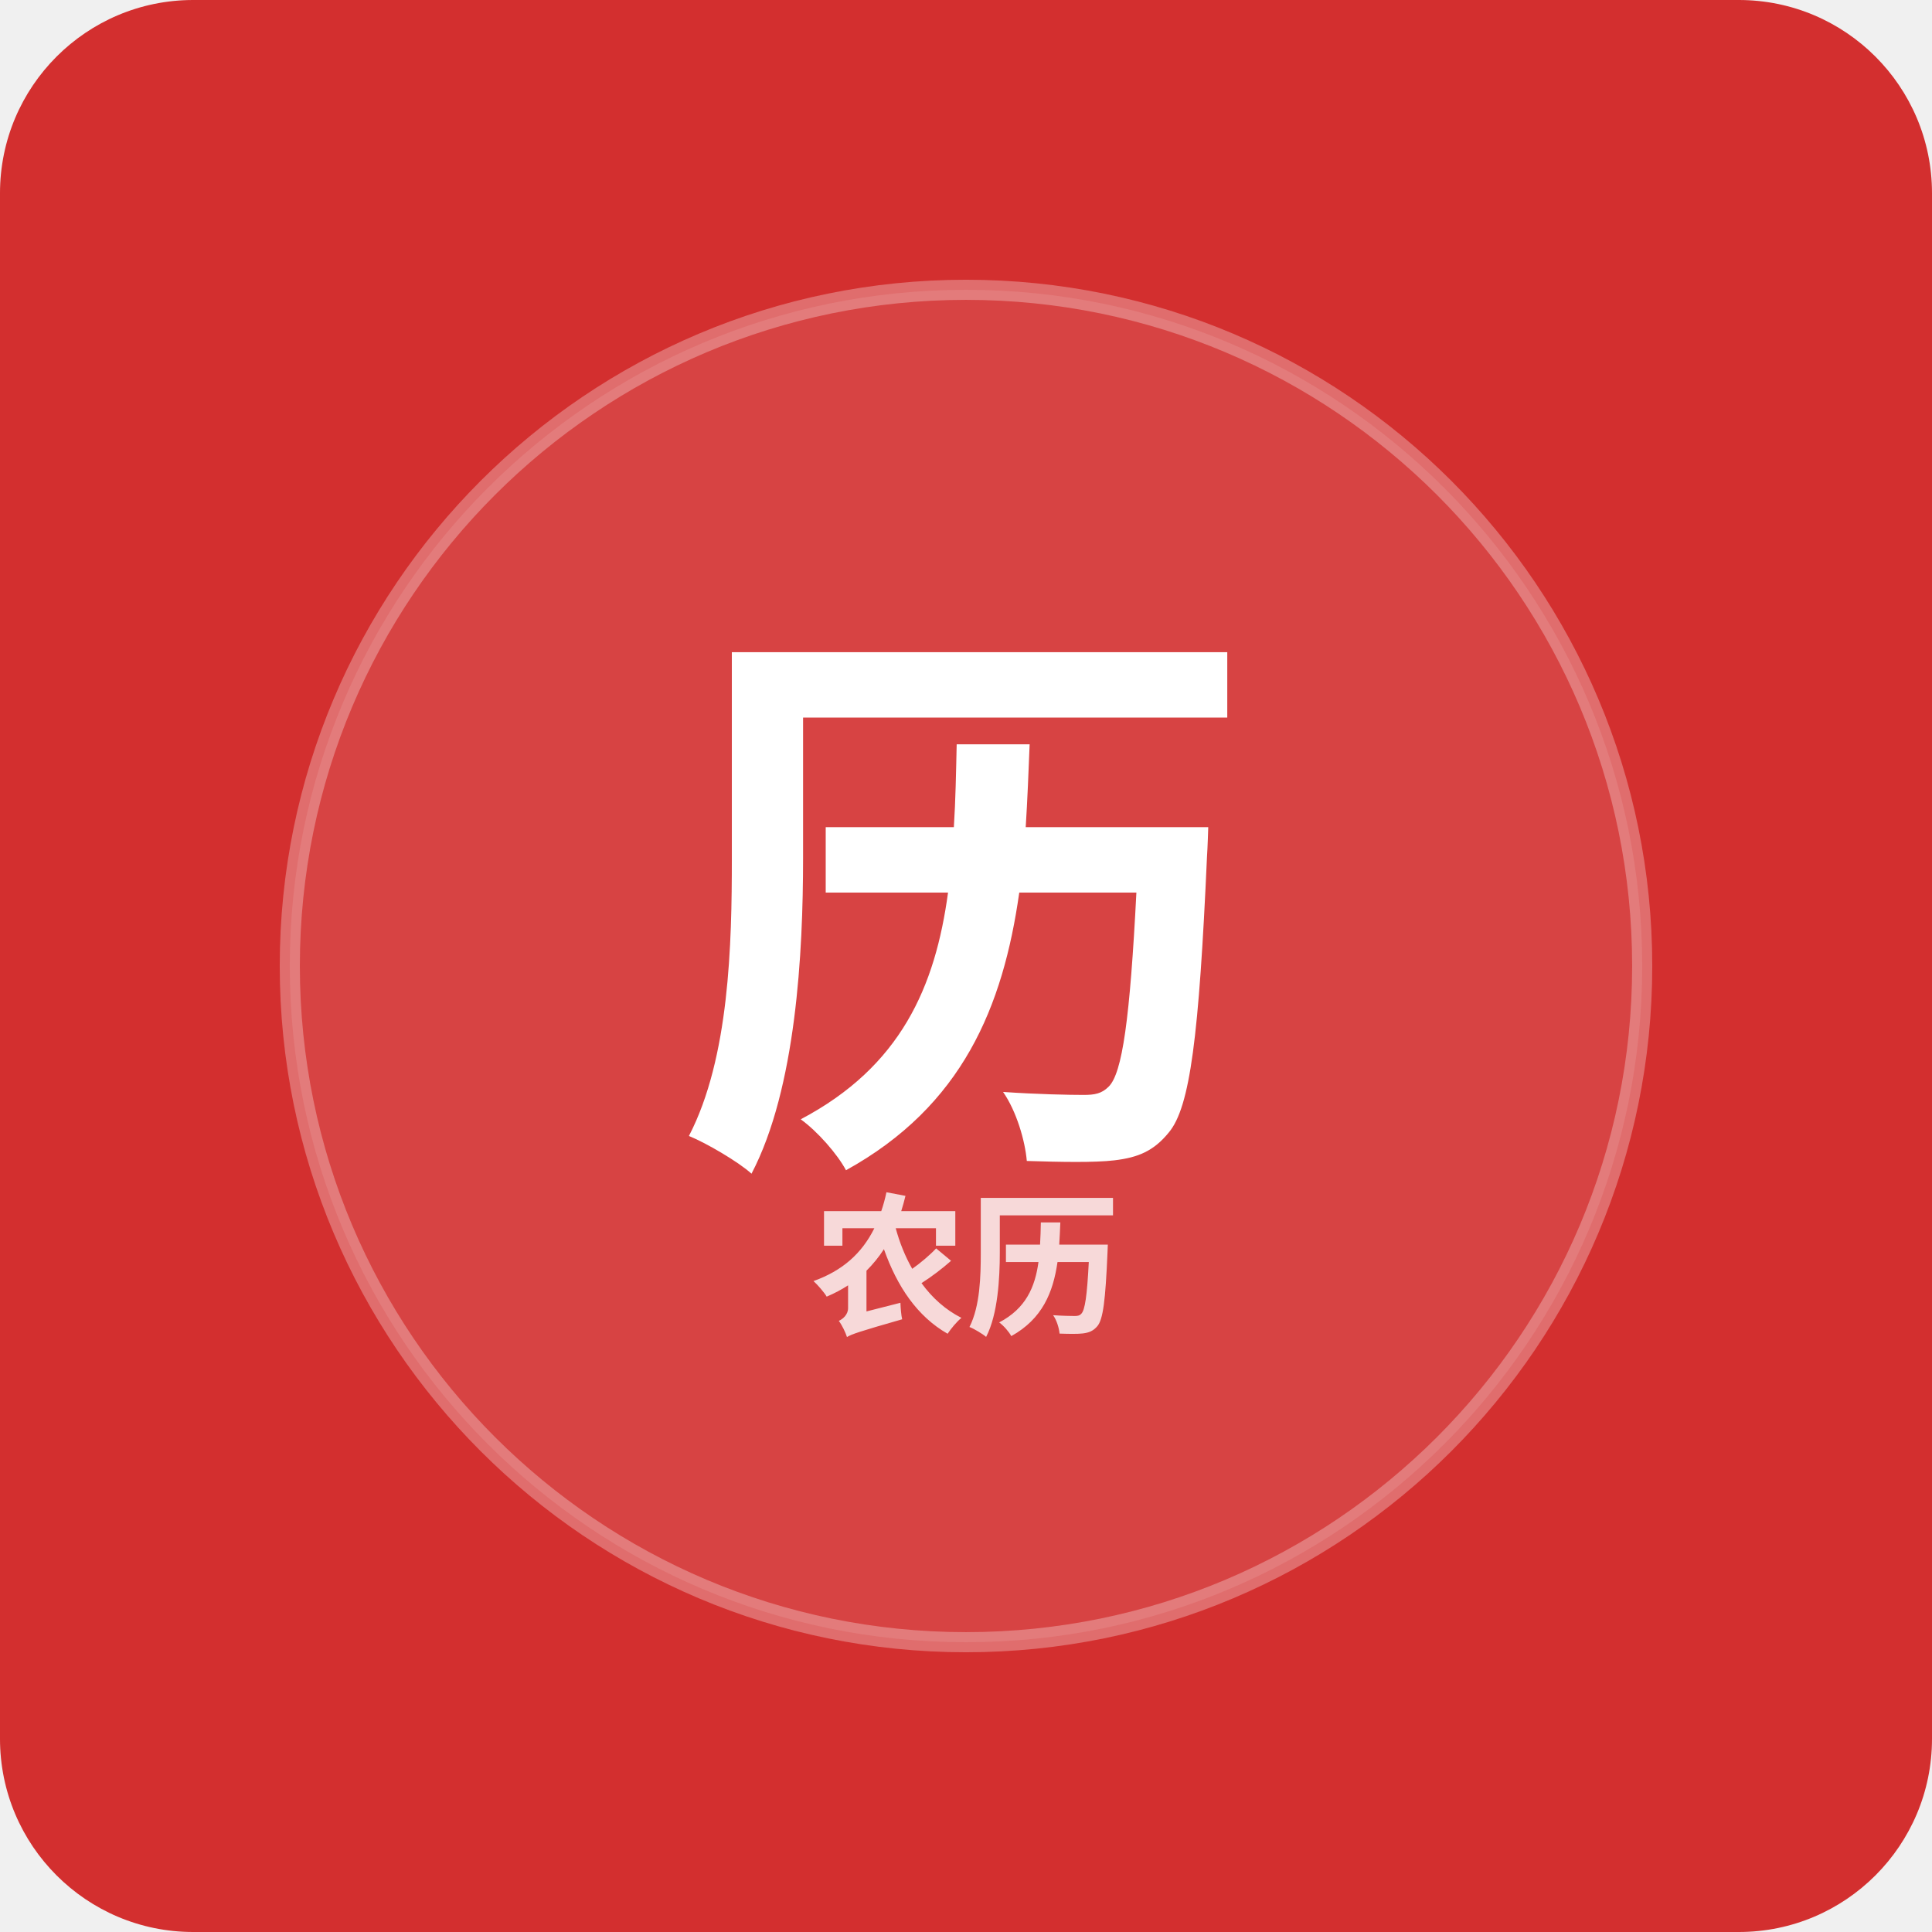
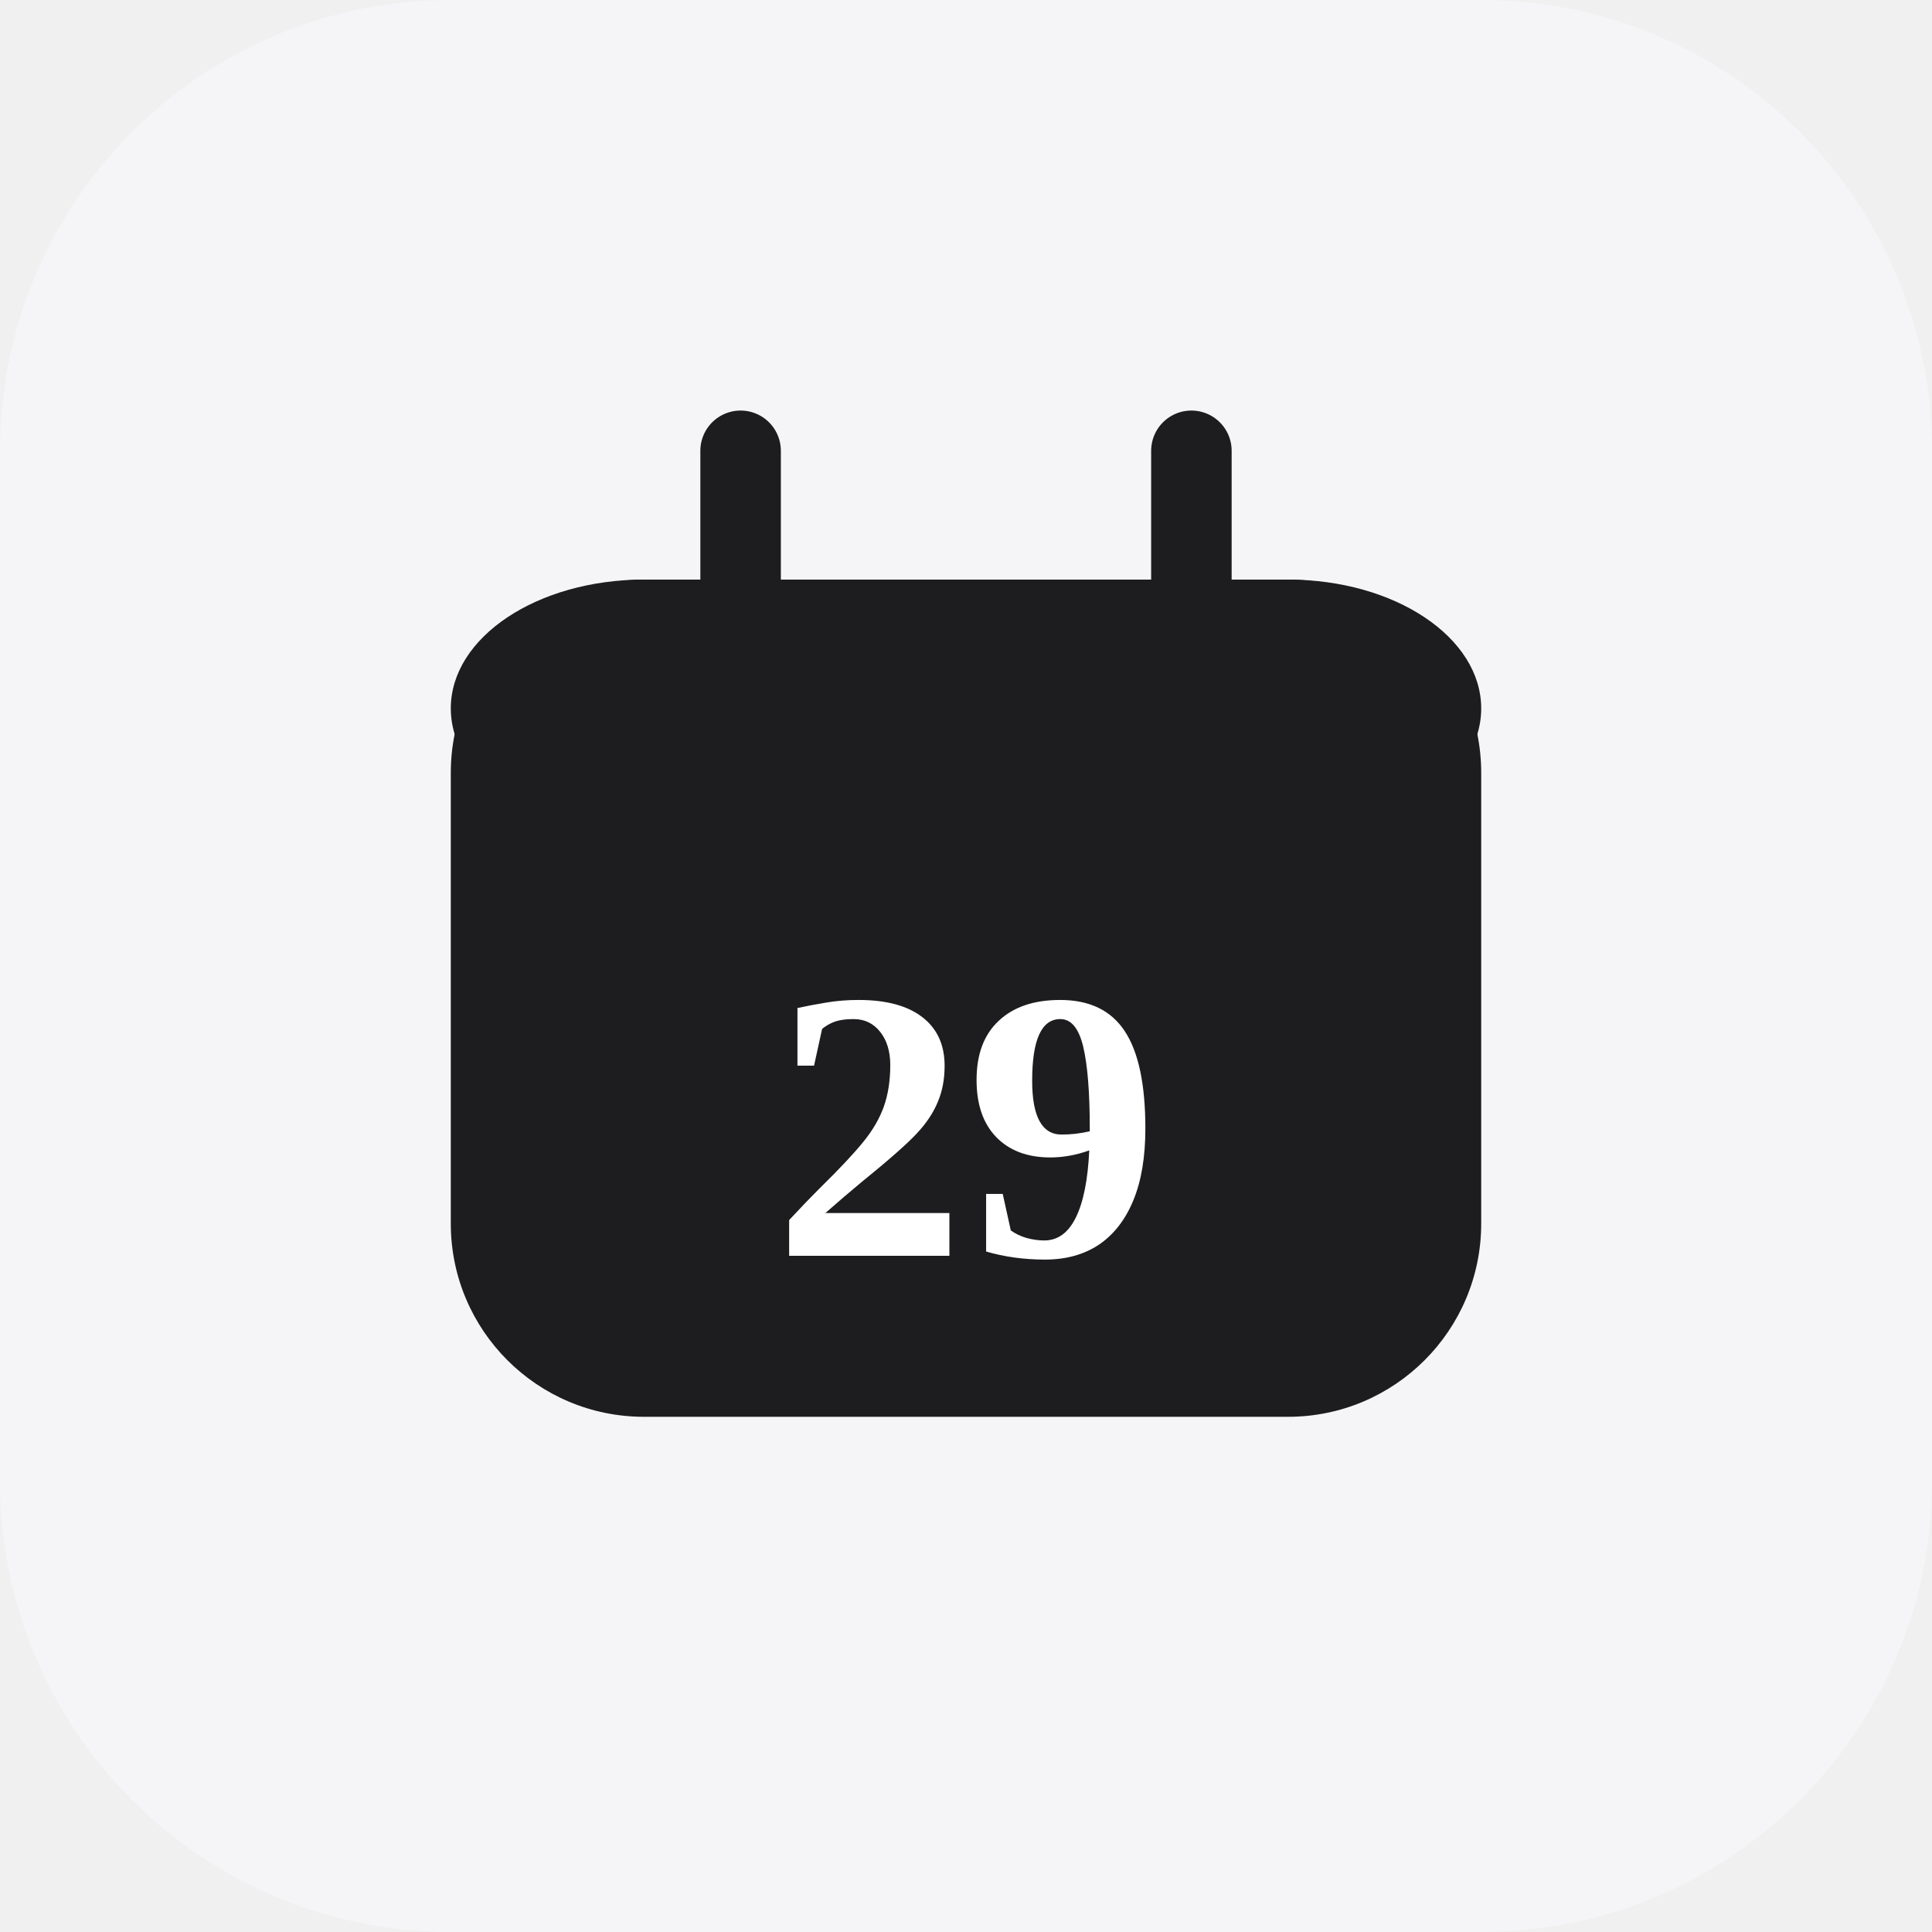
- <svg xmlns="http://www.w3.org/2000/svg" width="192" height="192" viewBox="0 0 192 192">
-   <defs>
-     <style>
-             .text { font-family: serif; font-weight: bold; text-anchor: middle; dominant-baseline: central; }
-         </style>
-   </defs>
-   <rect width="192" height="192" fill="#d32f2f" rx="19.2" />
-   <circle cx="96" cy="96" r="67.2" fill="rgba(255,255,255,0.1)" stroke="rgba(255,255,255,0.3)" stroke-width="2" />
-   <text x="96" y="86.4" class="text" font-size="57.6" fill="white">历</text>
-   <text x="96" y="124.8" class="text" font-size="15.36" fill="rgba(255,255,255,0.8)">农历</text>
+ <svg xmlns="http://www.w3.org/2000/svg" width="192" height="192" viewBox="0 0 120 120">
+   <rect width="120" height="120" rx="28" fill="#f5f5f7" />
+   <rect x="28" y="36" width="64" height="52" rx="12" fill="#1d1d1f" />
+   <rect x="28" y="36" width="64" height="16" rx="12" fill="#1d1d1f" />
+   <line x1="46" y1="28" x2="46" y2="44" stroke="#1d1d1f" stroke-width="5" stroke-linecap="round" />
+   <line x1="74" y1="28" x2="74" y2="44" stroke="#1d1d1f" stroke-width="5" stroke-linecap="round" />
+   <text x="60" y="78" text-anchor="middle" font-size="24" font-weight="600" fill="white">29</text>
</svg>
